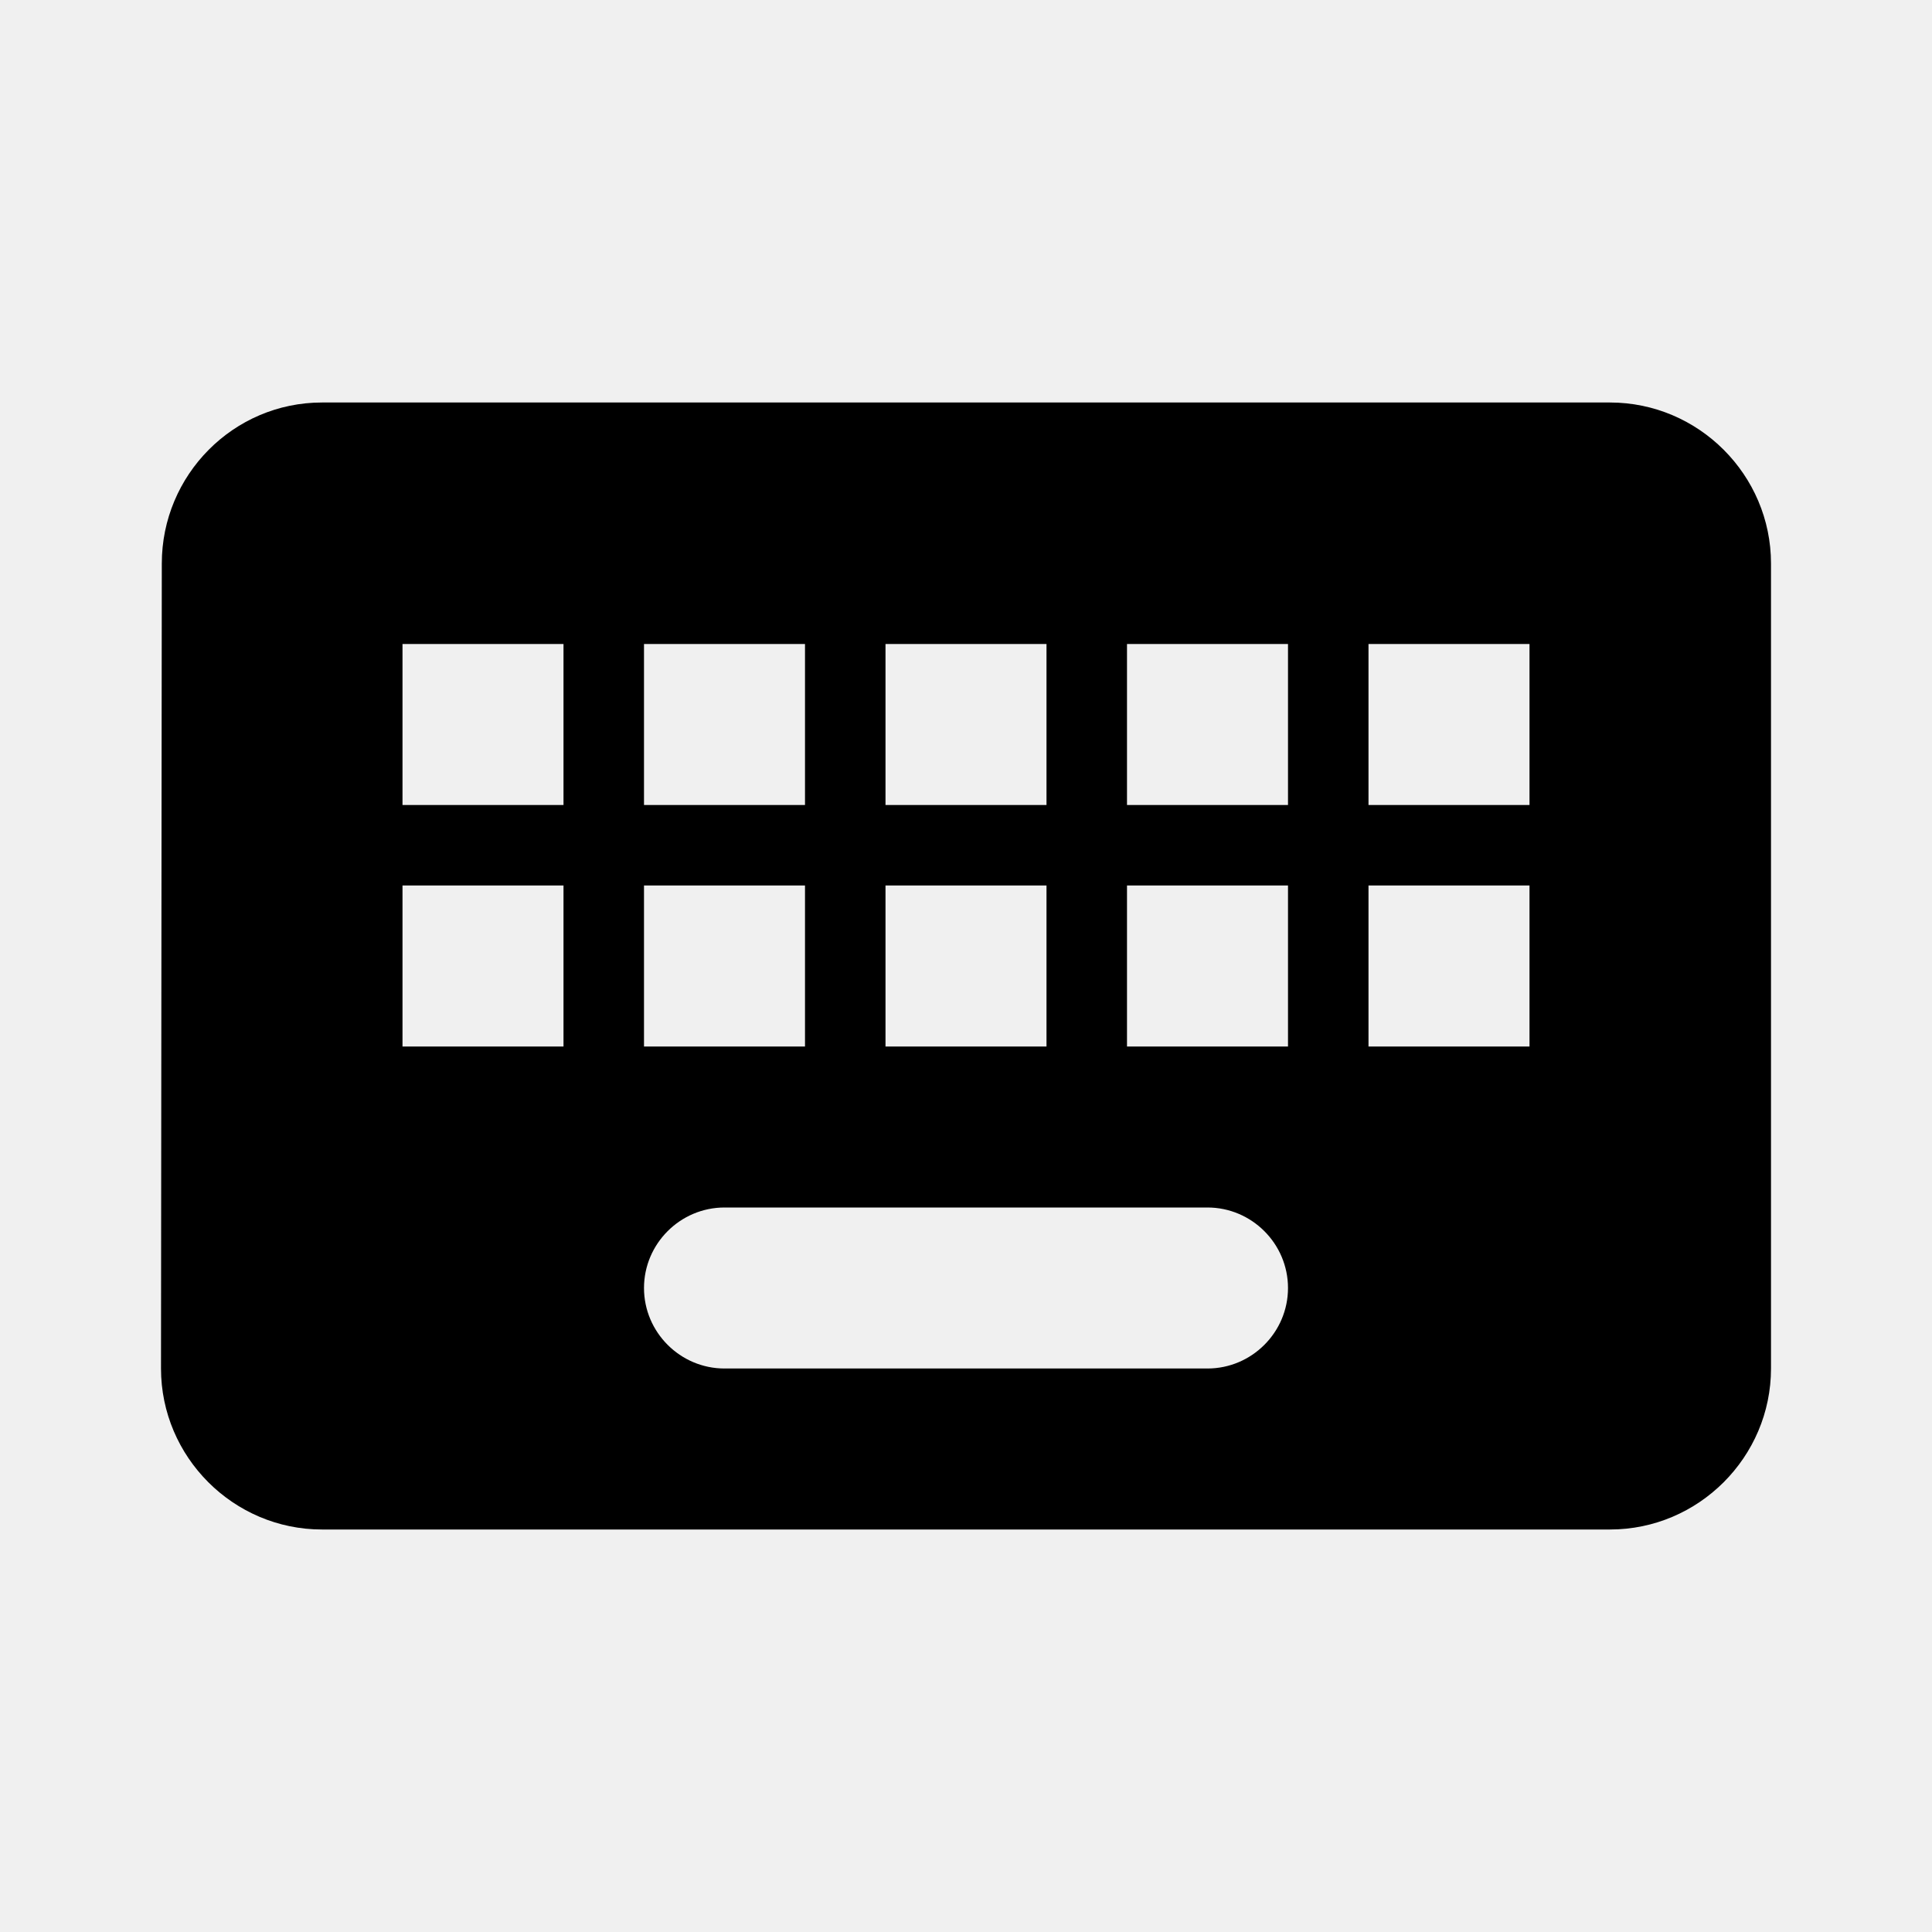
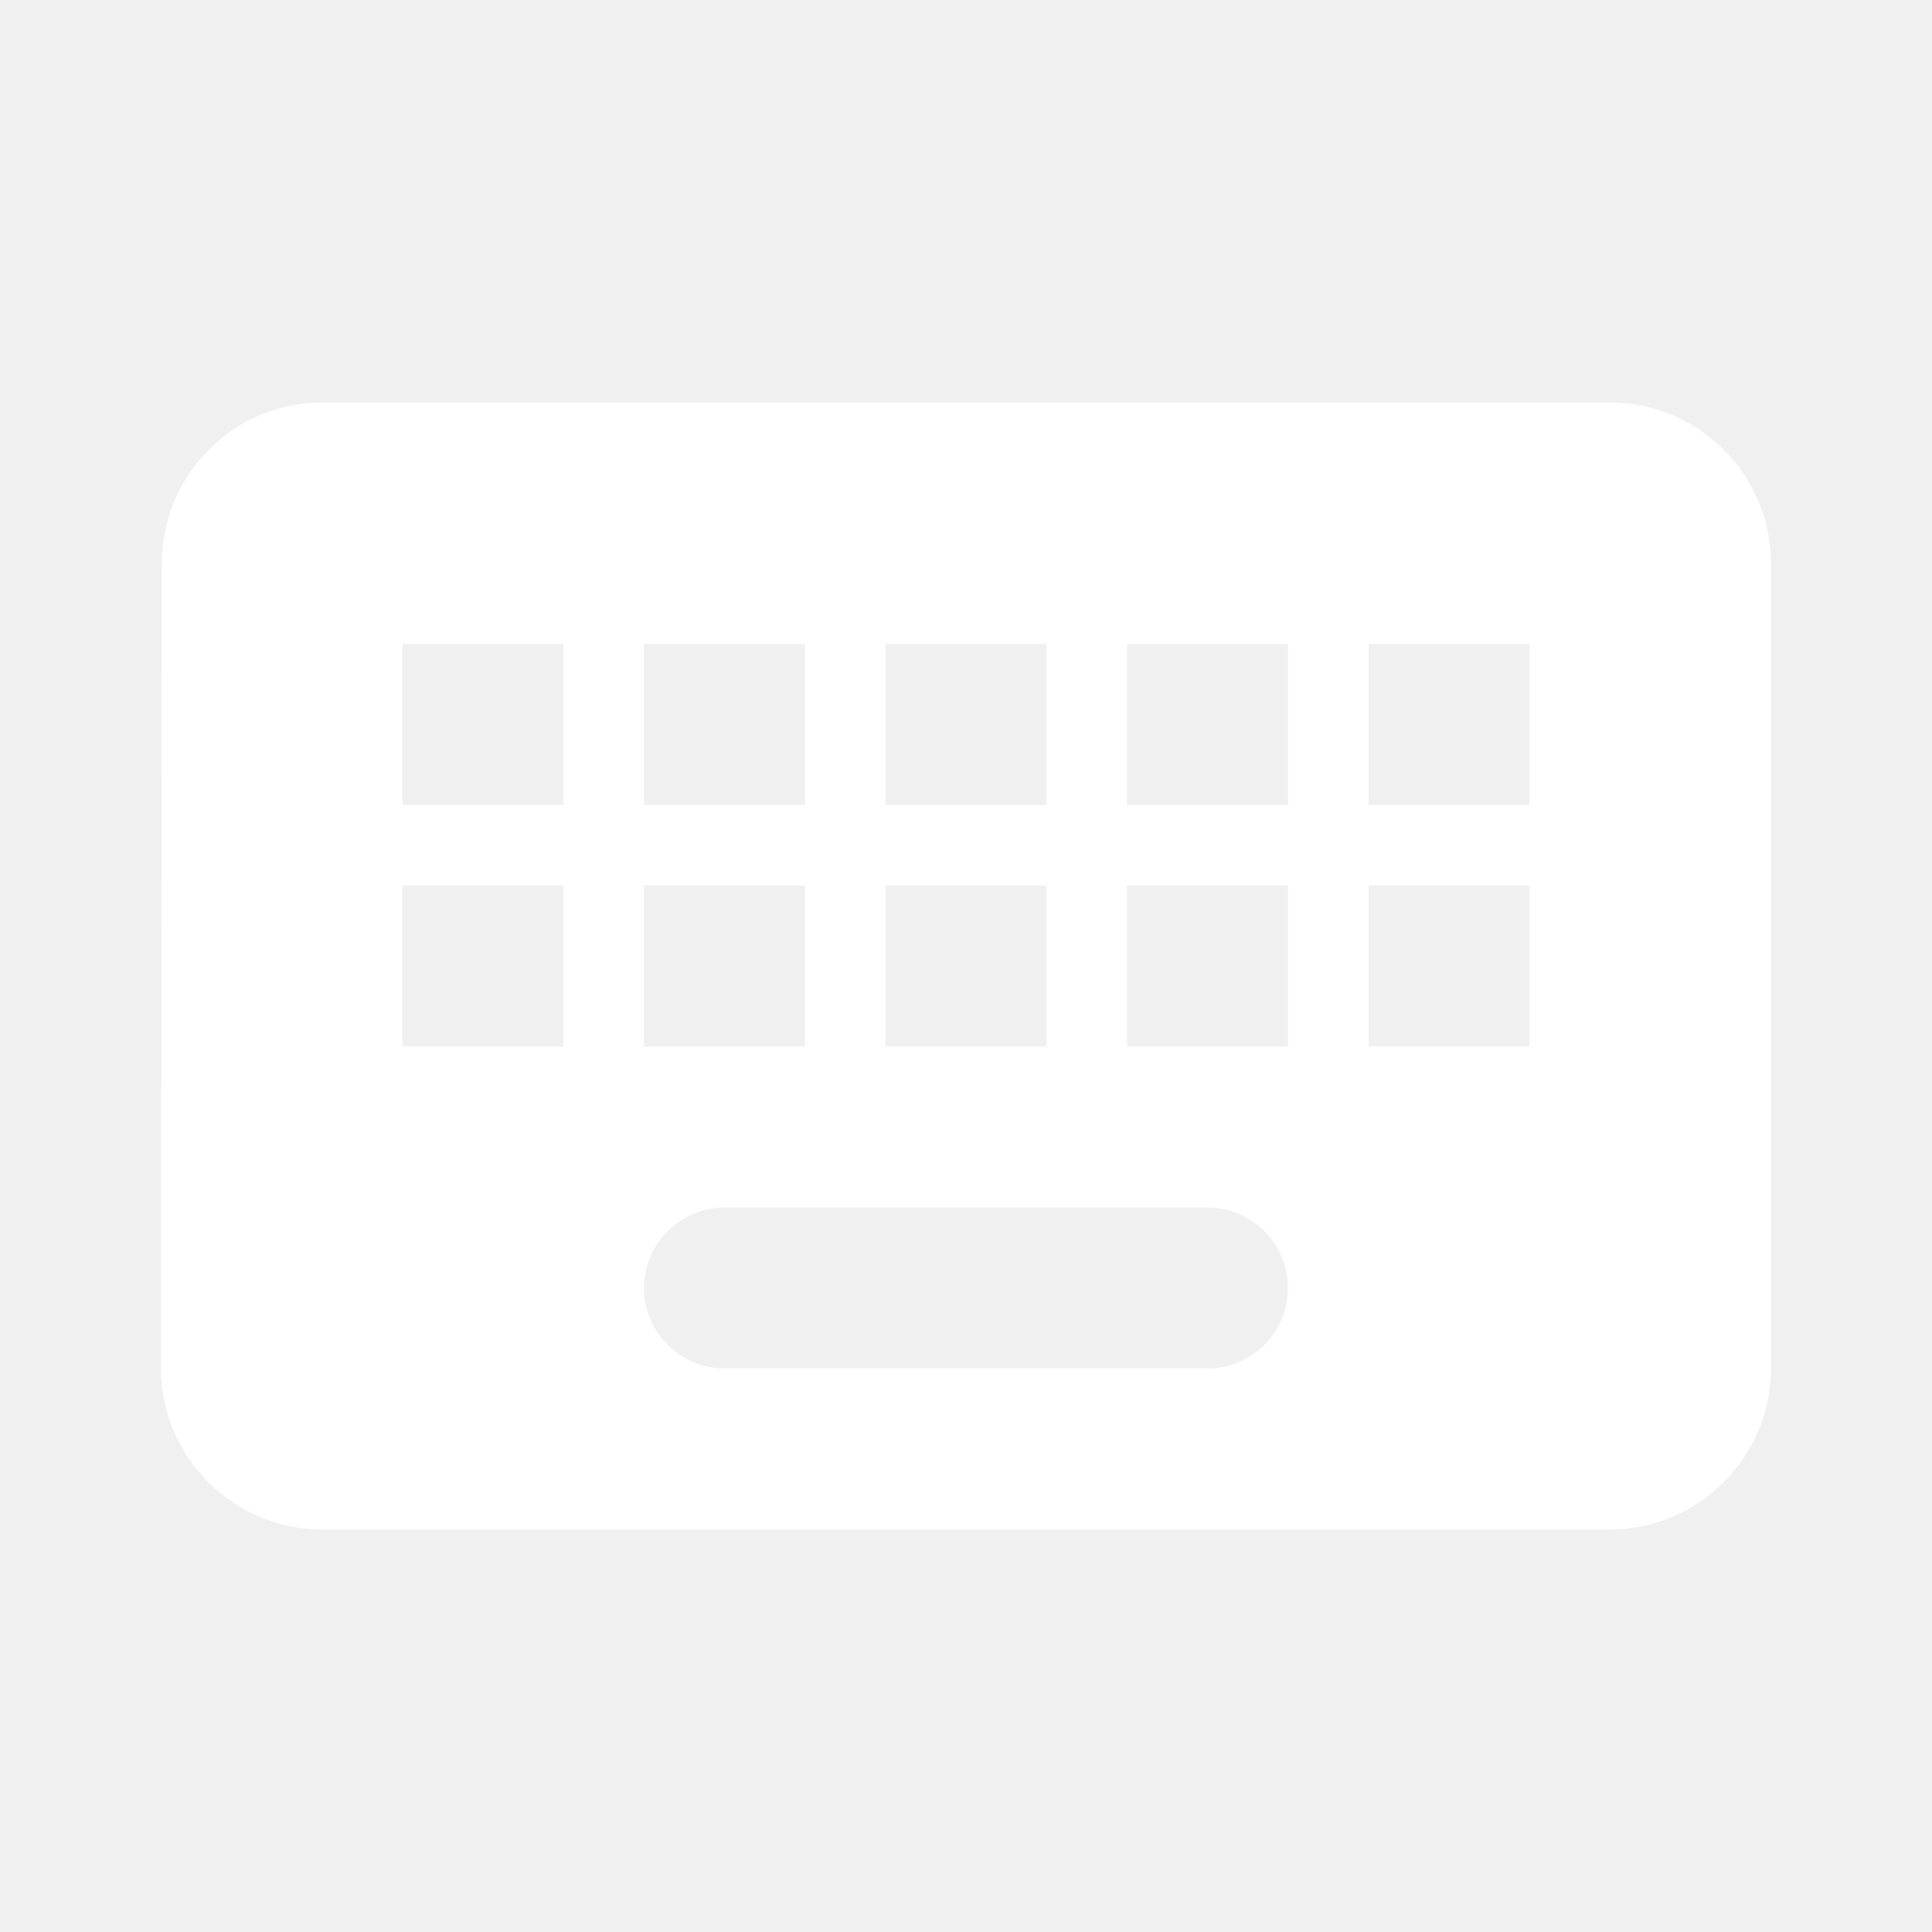
- <svg xmlns="http://www.w3.org/2000/svg" height="24px" viewBox="0 0 24 24" width="24px" fill="#000000">
+ <svg xmlns="http://www.w3.org/2000/svg" height="22px" viewBox="0 0 24 24" width="22px" fill="#fff">
  <path d="M20 5H4c-1.1 0-1.99.9-1.99 2L2 17c0 1.1.9 2 2 2h16c1.1 0 2-.9 2-2V7c0-1.1-.9-2-2-2zm-9 3h2v2h-2V8zm0 3h2v2h-2v-2zM8 8h2v2H8V8zm0 3h2v2H8v-2zm-1 2H5v-2h2v2zm0-3H5V8h2v2zm8 7H9c-.55 0-1-.45-1-1s.45-1 1-1h6c.55 0 1 .45 1 1s-.45 1-1 1zm1-4h-2v-2h2v2zm0-3h-2V8h2v2zm3 3h-2v-2h2v2zm0-3h-2V8h2v2z" />
</svg>
